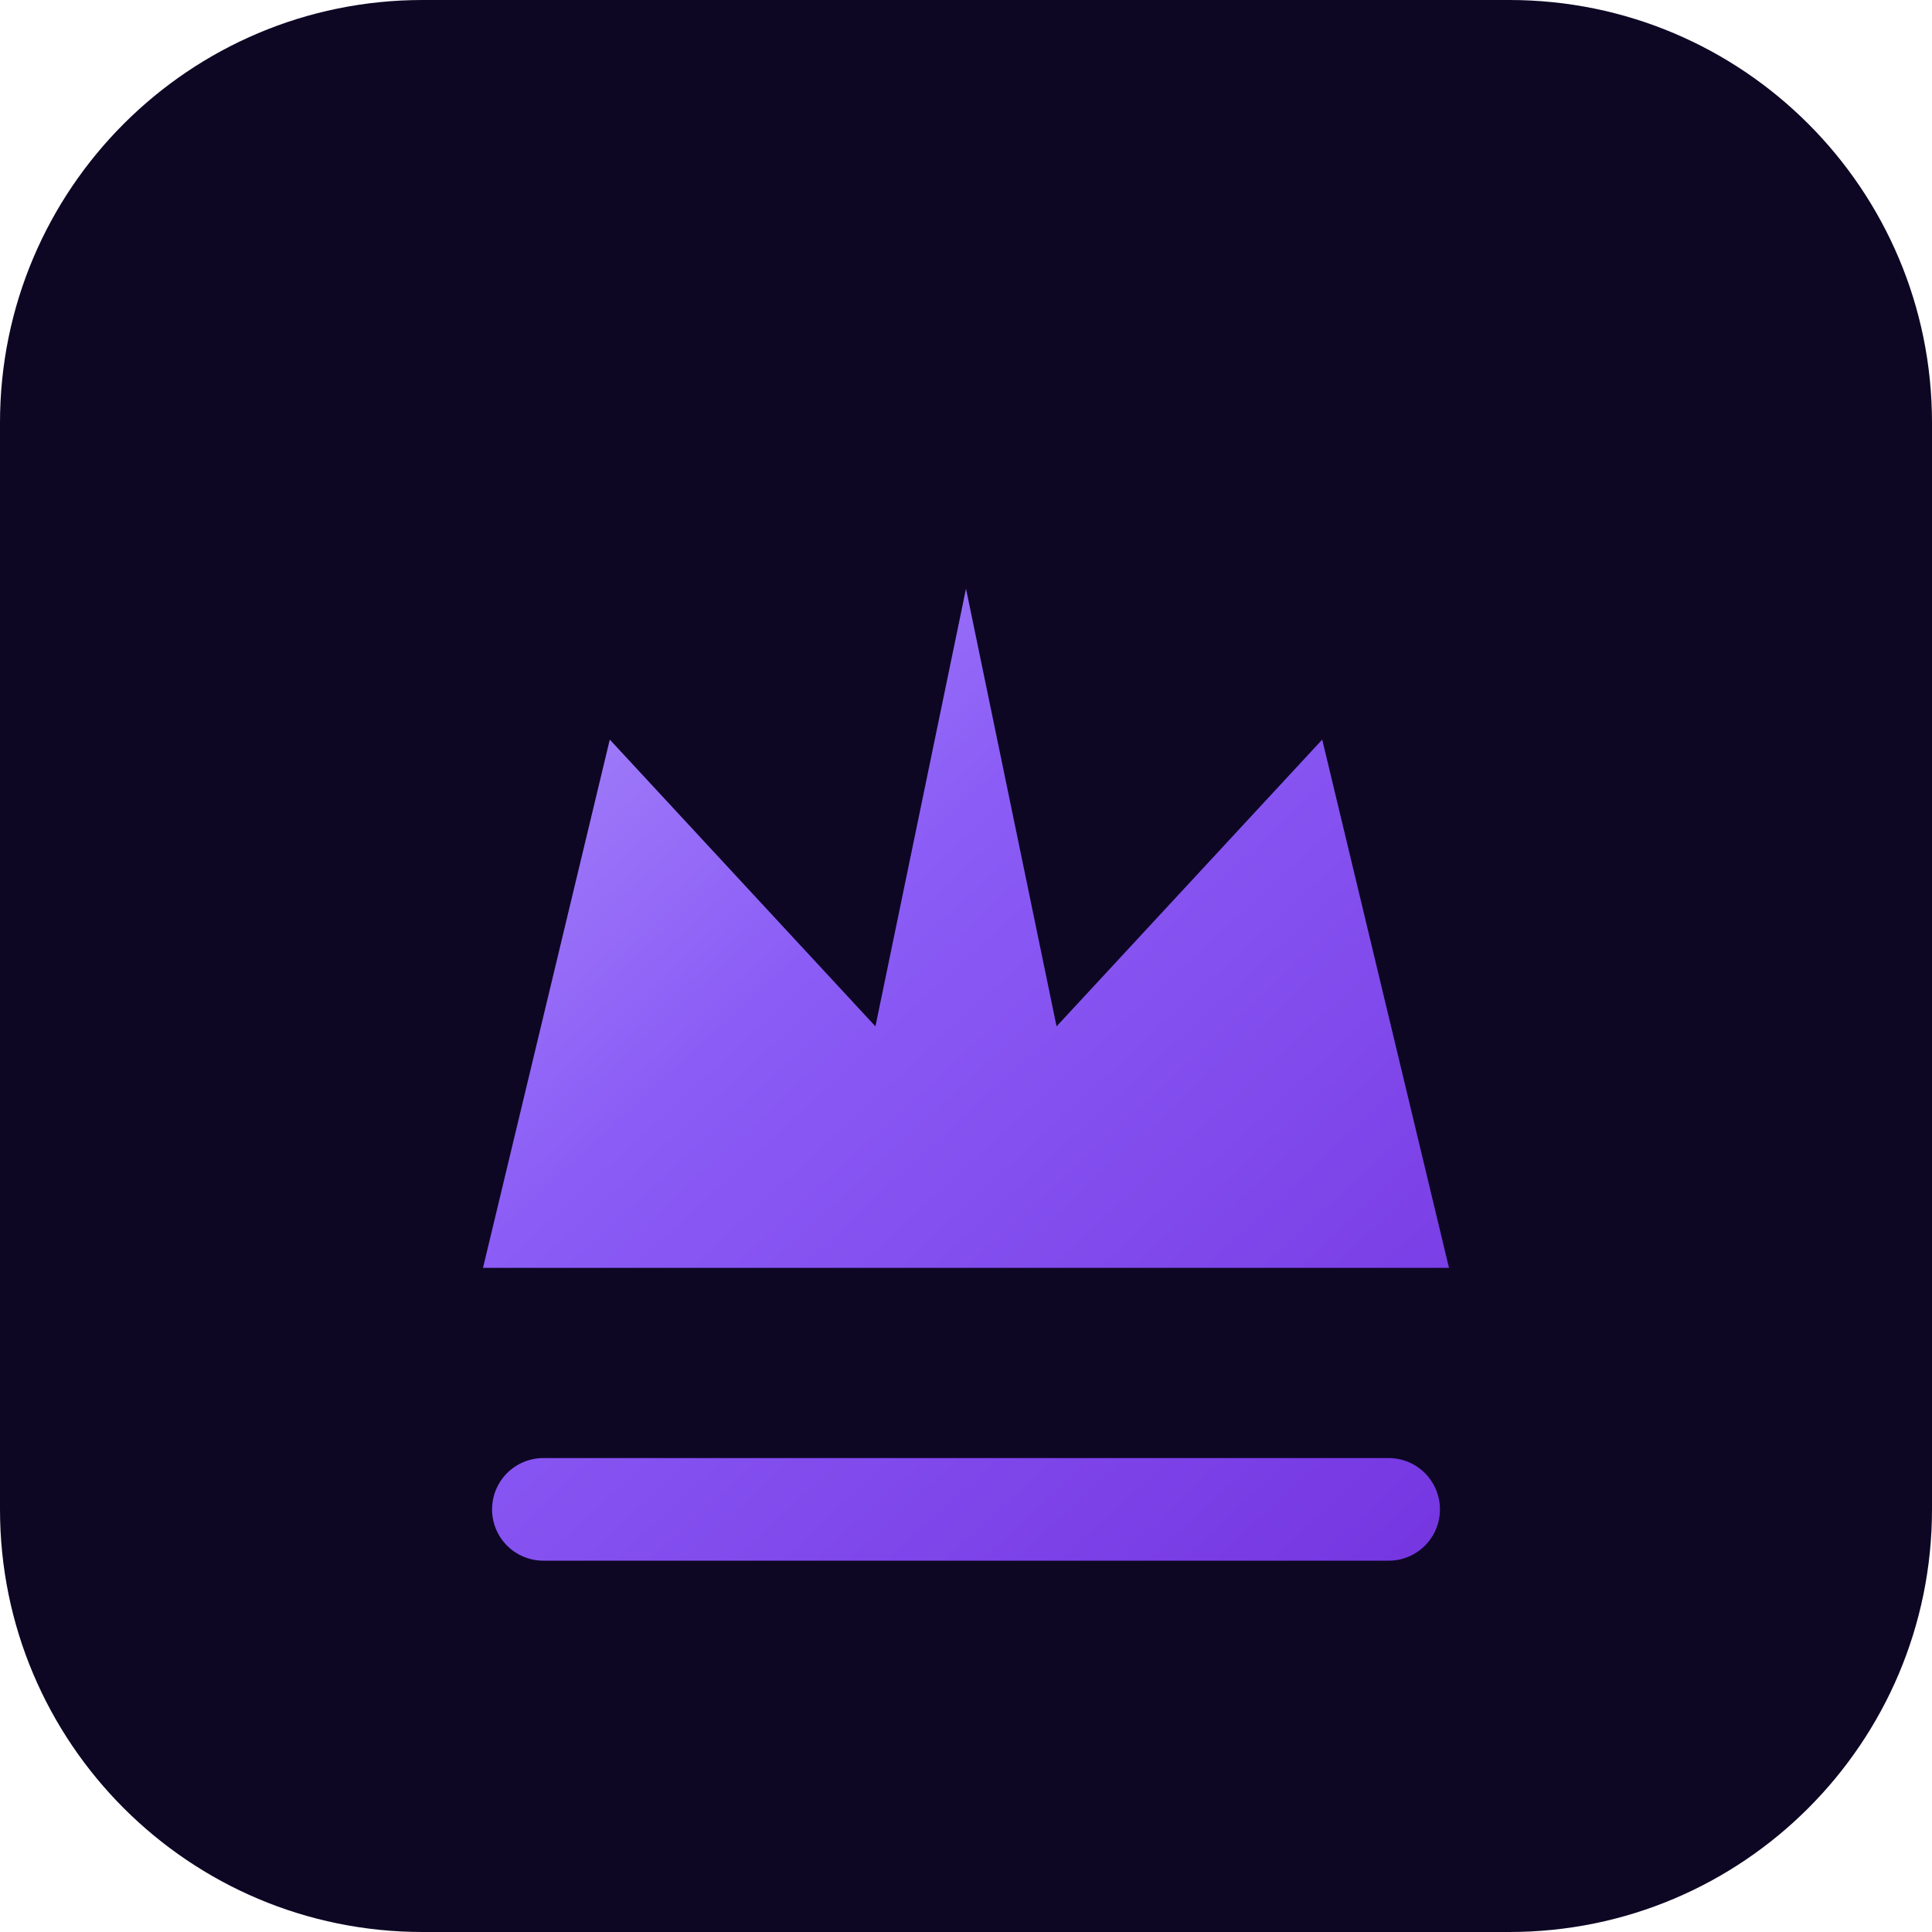
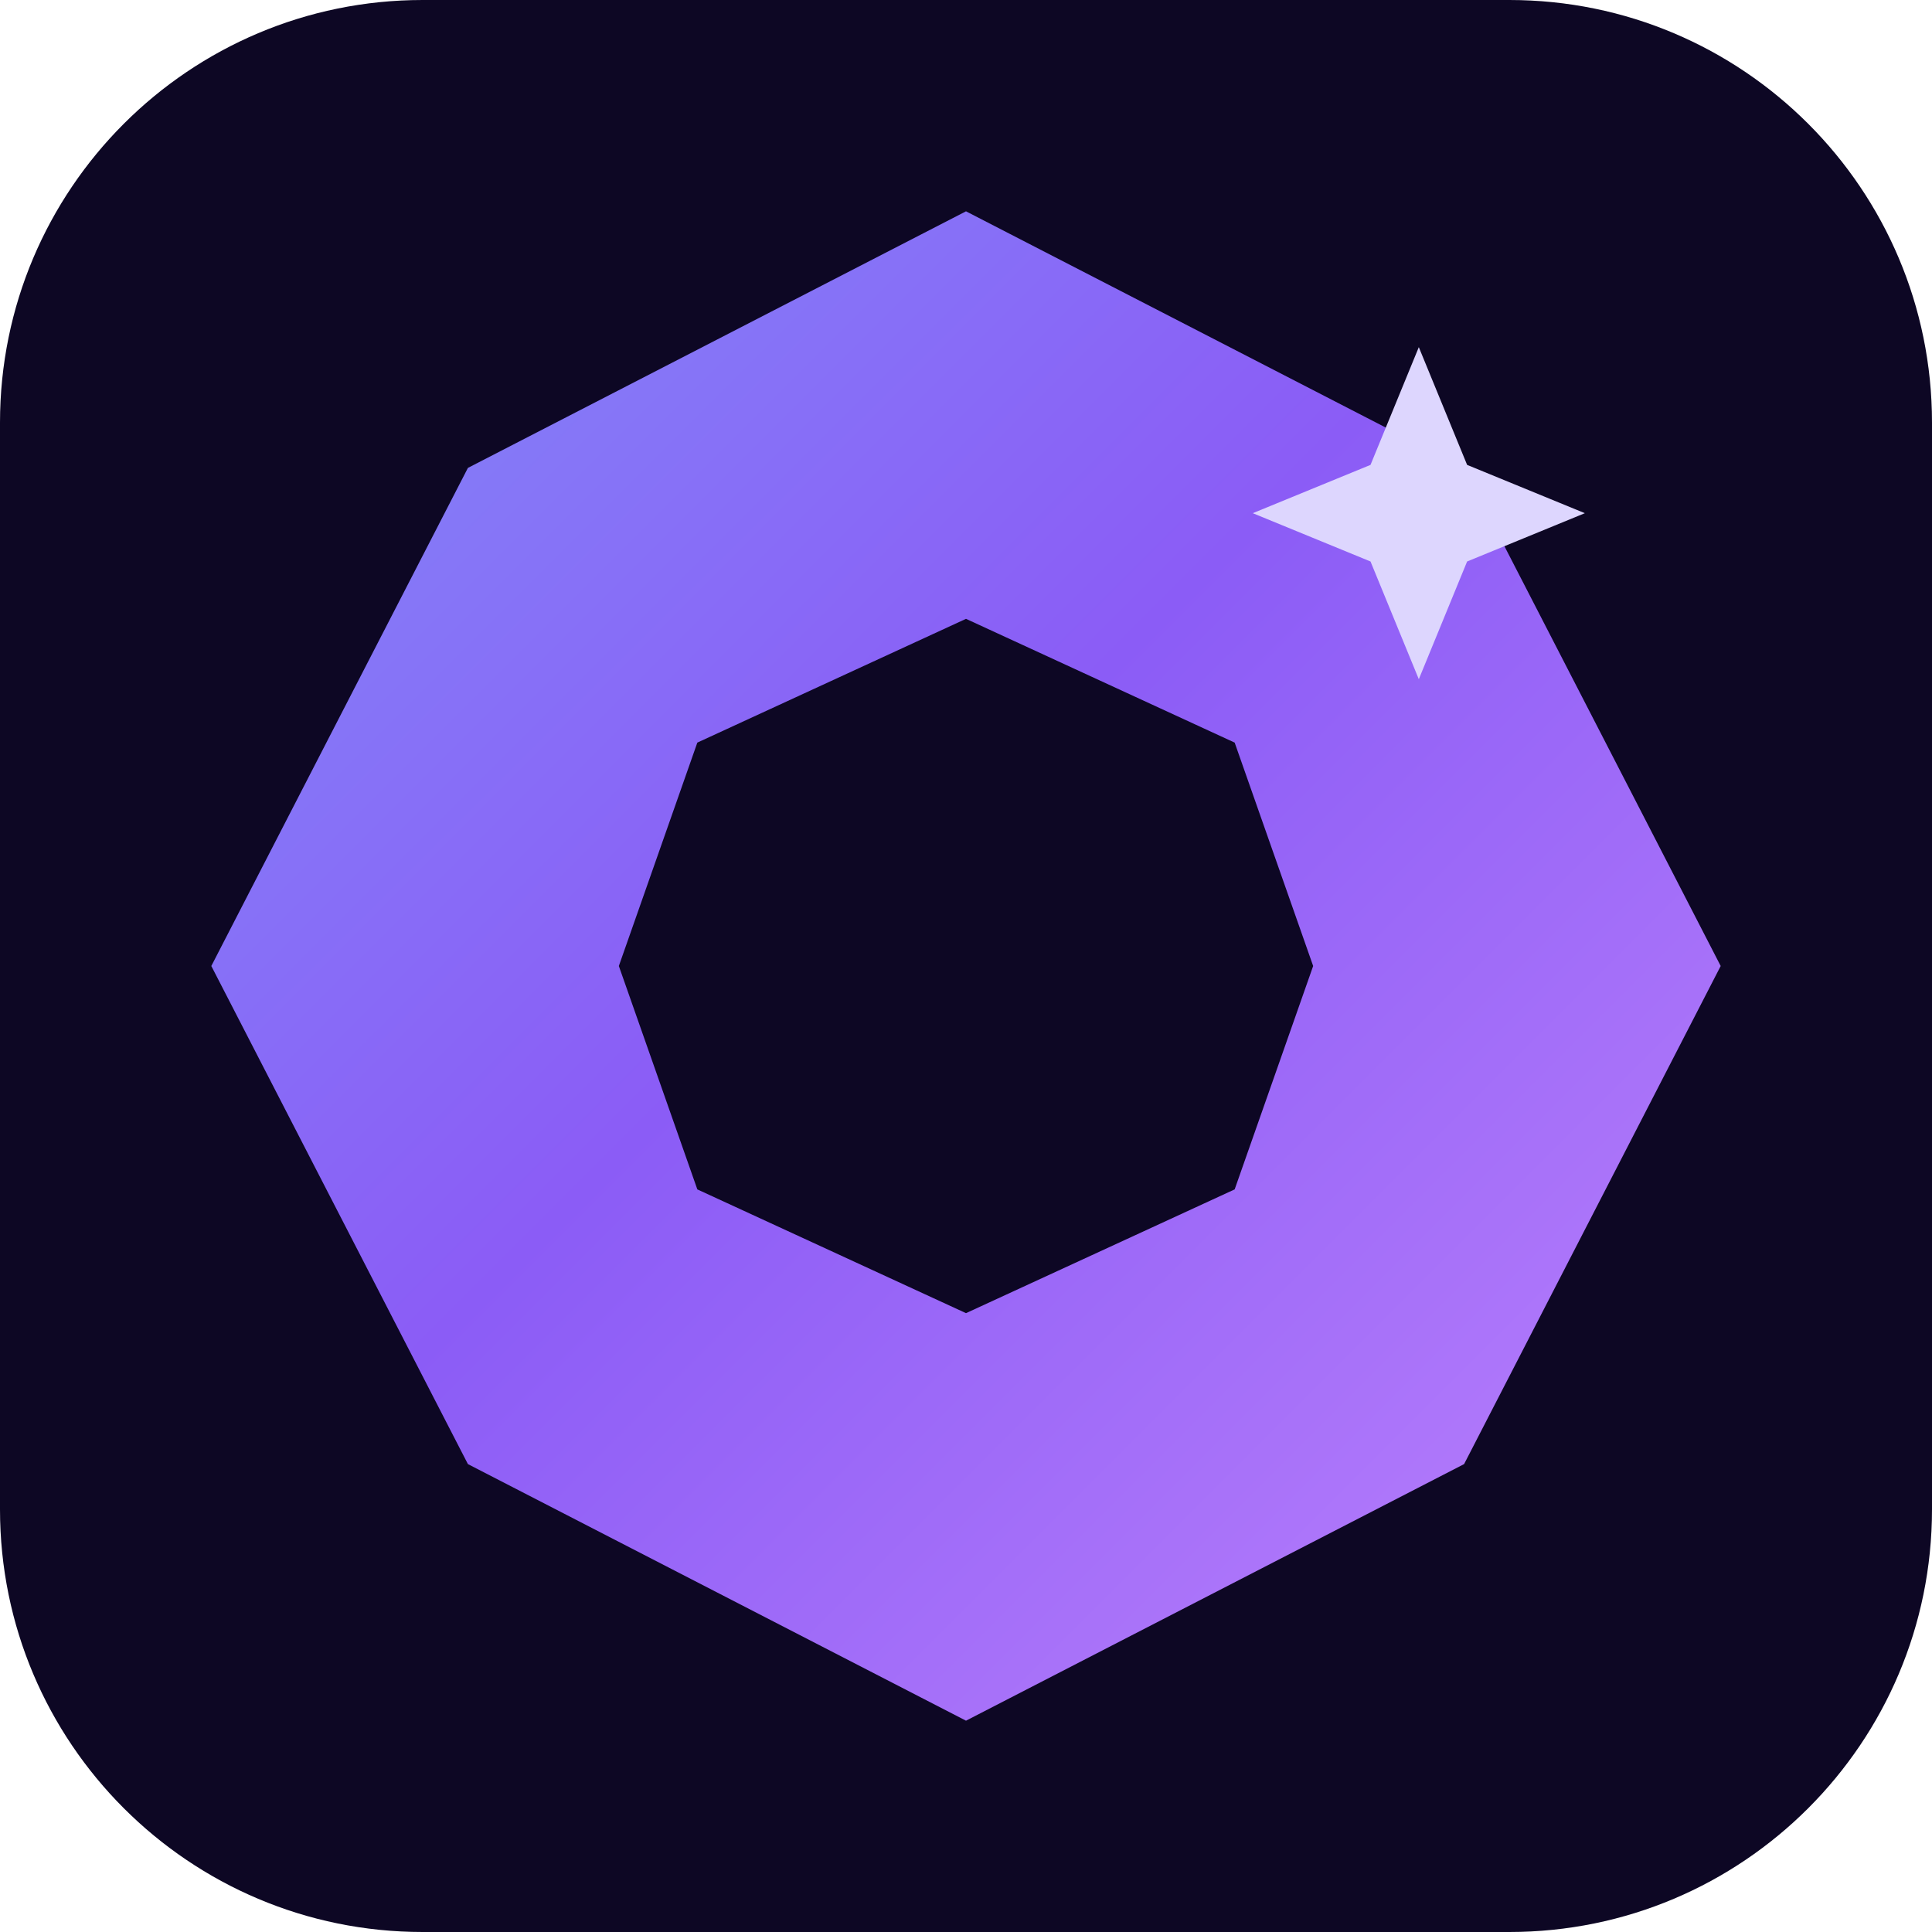
- <svg xmlns="http://www.w3.org/2000/svg" viewBox="0 0 64 64" fill="none" role="img" aria-label="OBAFEMIX crown logo">
+ <svg xmlns="http://www.w3.org/2000/svg" viewBox="0 0 64 64" fill="none" role="img" aria-label="OBAFEMIX O logo">
  <defs>
-     <linearGradient id="g" x1="8" y1="6" x2="56" y2="58" gradientUnits="userSpaceOnUse">
-       <stop stop-color="#c4b5fd" />
+     <linearGradient id="g" x1="6" y1="6" x2="58" y2="58" gradientUnits="userSpaceOnUse">
+       <stop stop-color="#818cf8" />
      <stop offset="0.45" stop-color="#8b5cf6" />
-       <stop offset="1" stop-color="#6d28d9" />
+       <stop offset="1" stop-color="#c084fc" />
    </linearGradient>
  </defs>
  <rect width="64" height="64" rx="14" fill="#0d0724" />
-   <path d="M16 42l4.2-17.5L29 34l3-14.5L35 34l8.8-9.5L48 42H16z" fill="url(#g)" />
-   <path d="M18 50h28" stroke="url(#g)" stroke-width="3.4" stroke-linecap="round" />
+   <path fill-rule="evenodd" clip-rule="evenodd" d="M32 7 48.5 15.5 57 32 48.5 48.5 32 57 15.5 48.5 7 32 15.5 15.5 32 7Z M32 20.5 40.9 24.6 43.5 32 40.9 39.4 32 43.5 23.1 39.4 20.5 32 23.1 24.6 32 20.5Z" fill="url(#g)" />
+   <path d="M47 11.5 48.6 15.4 52.5 17l-3.9 1.6L47 22.5l-1.6-3.9-3.9-1.6 3.9-1.6L47 11.5Z" fill="#ddd6fe" />
</svg>
